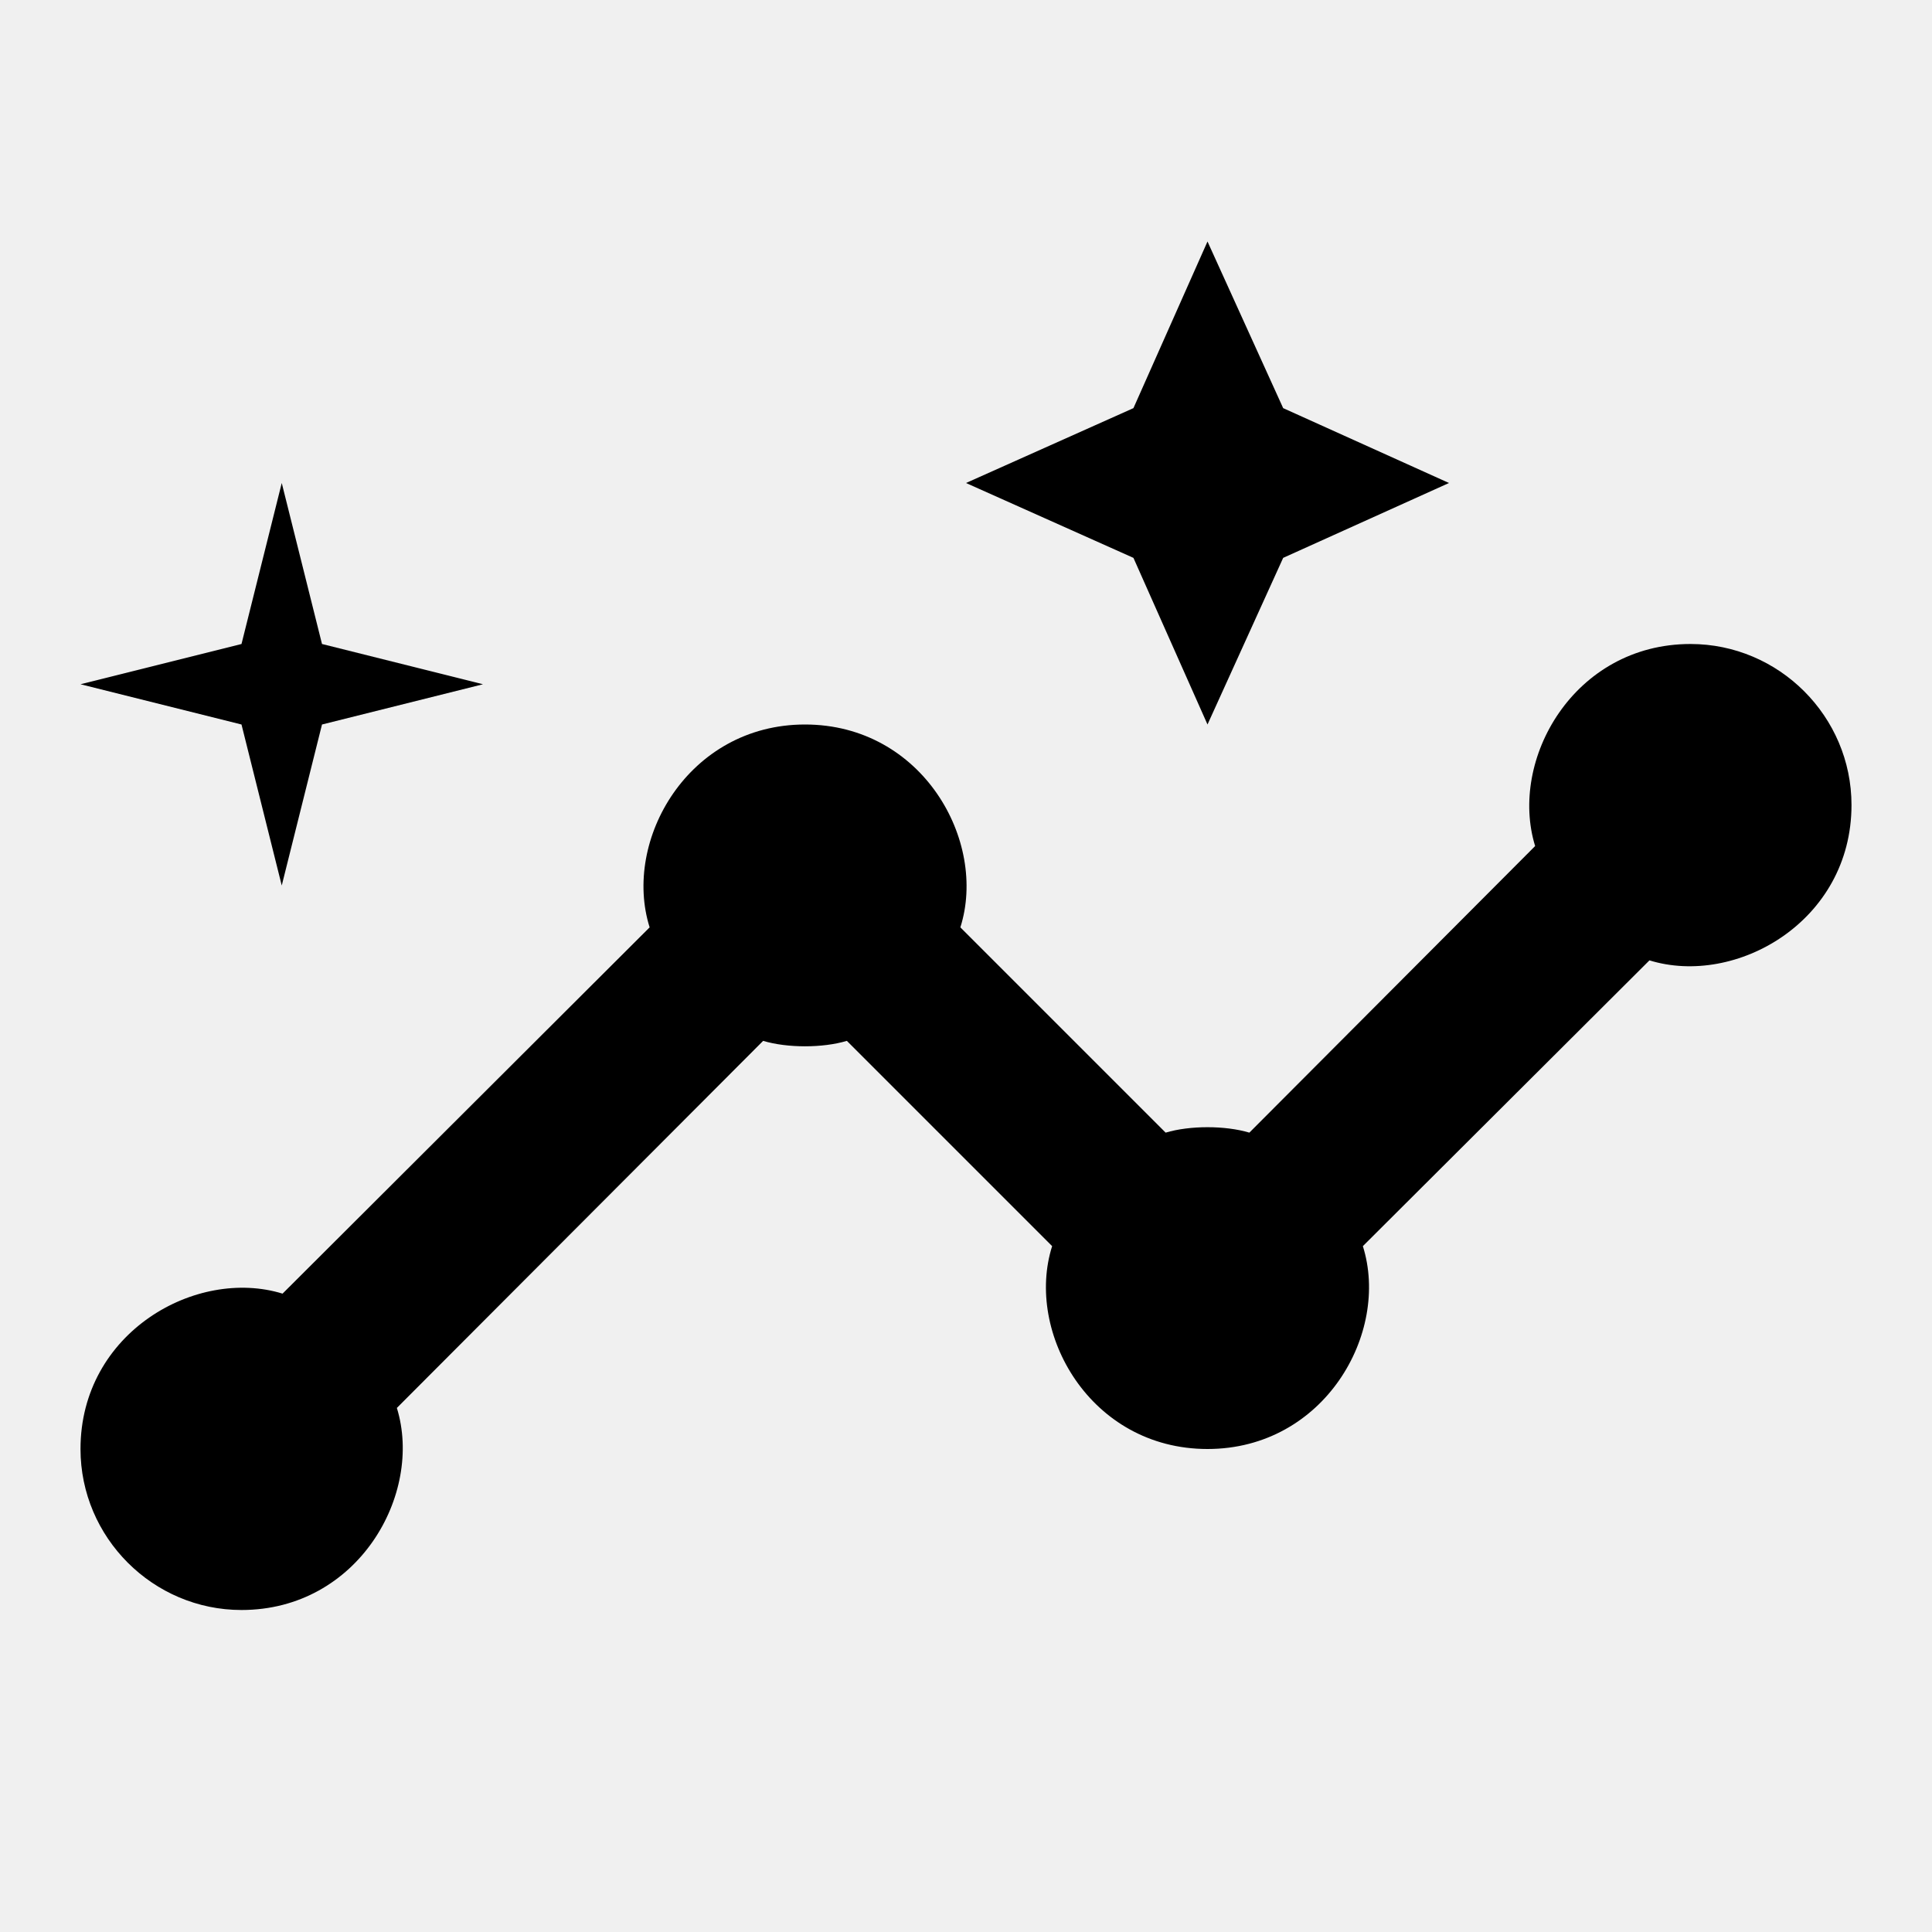
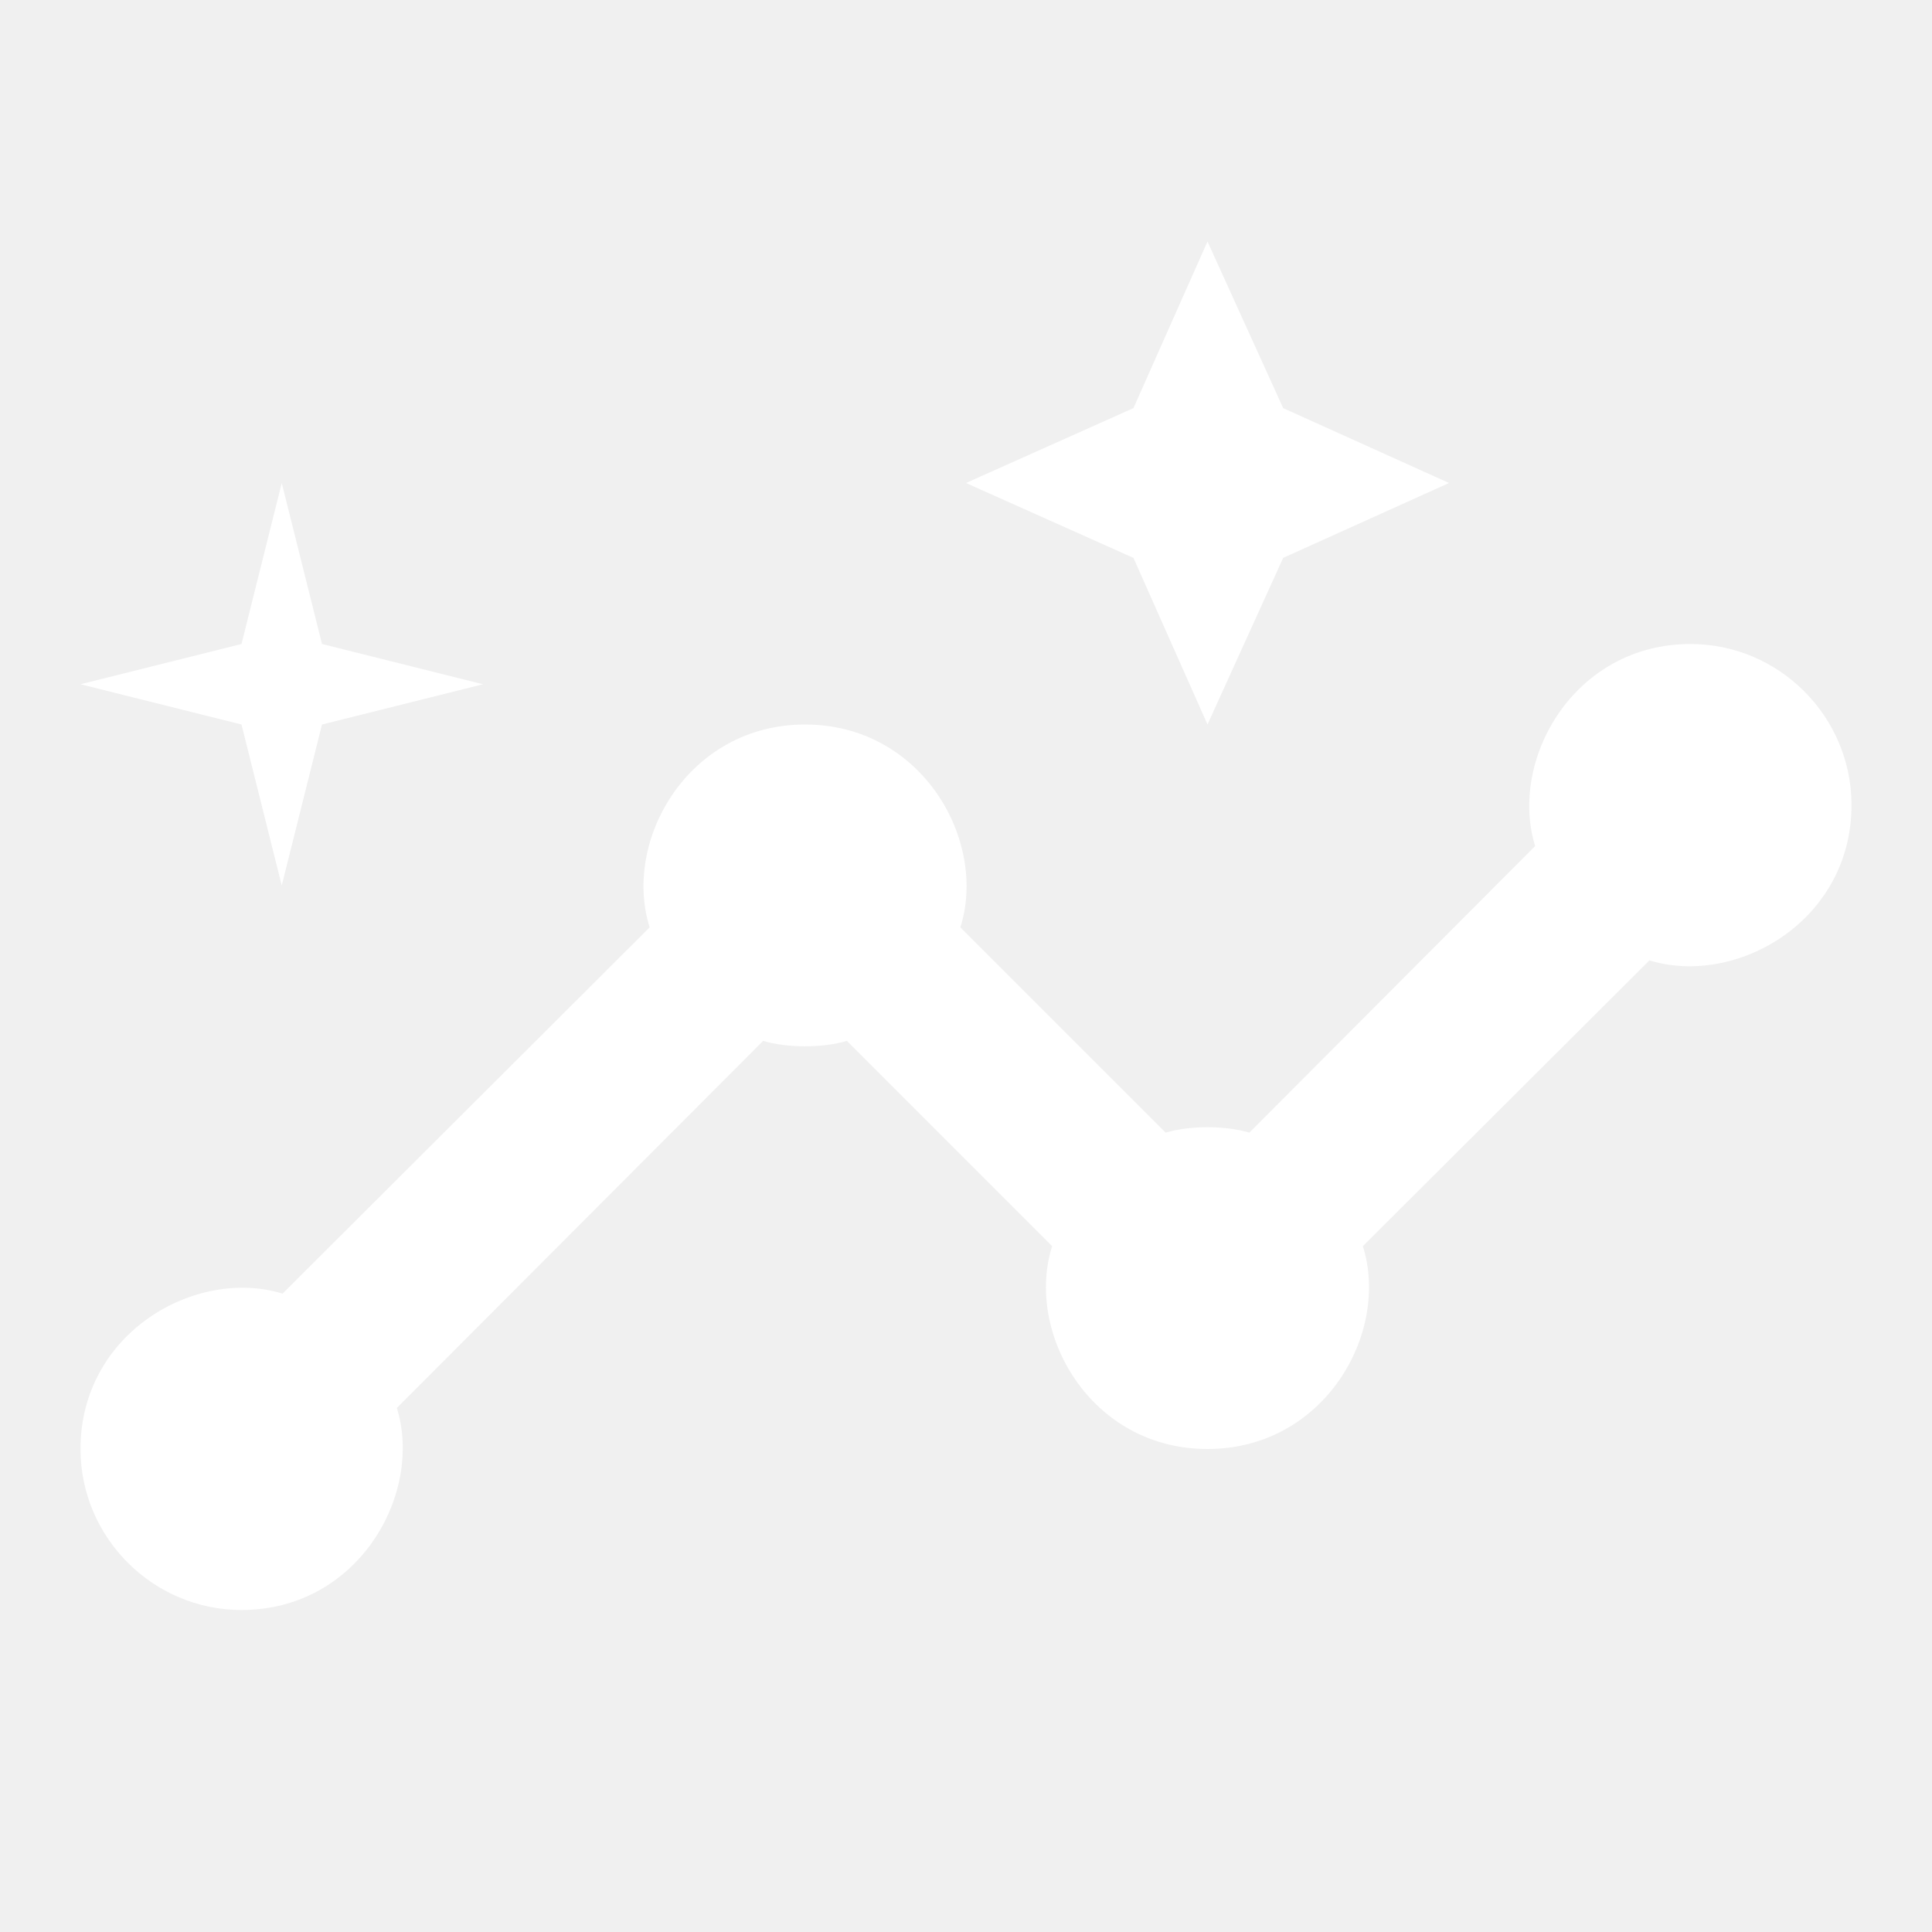
- <svg xmlns="http://www.w3.org/2000/svg" enable-background="new 0 0 24 24" height="24" viewBox="0 0 24 24" width="24">
-   <g>
-     <rect fill="none" height="24" width="24" />
-   </g>
-   <g>
-     <g>
-       <path d="M21,8c-1.45,0-2.26,1.44-1.93,2.51l-3.55,3.56c-0.3-0.09-0.74-0.09-1.04,0l-2.55-2.55C12.27,10.45,11.46,9,10,9 c-1.45,0-2.27,1.44-1.93,2.52l-4.56,4.55C2.44,15.74,1,16.55,1,18c0,1.1,0.9,2,2,2c1.45,0,2.26-1.44,1.93-2.51l4.55-4.56 c0.3,0.09,0.74,0.09,1.04,0l2.55,2.55C12.73,16.55,13.54,18,15,18c1.45,0,2.27-1.44,1.93-2.52l3.56-3.55 C21.56,12.26,23,11.45,23,10C23,8.9,22.1,8,21,8z" />
-       <polygon points="15,9 15.94,6.93 18,6 15.94,5.07 15,3 14.08,5.07 12,6 14.08,6.93" />
-       <polygon points="3.5,11 4,9 6,8.5 4,8 3.5,6 3,8 1,8.5 3,9" />
+ <svg xmlns="http://www.w3.org/2000/svg" enable-background="new 0 0 24 24" height="24" viewBox="0 0 24 24" width="24" version="1.1" id="svg16">
+   <defs id="defs20" />
+   <g id="g4" style="fill:#000000" />
+   <g id="g14" style="fill:#ffffff">
+     <g id="g12" style="fill:#ffffff">
+       <path d="M21,8c-1.45,0-2.26,1.44-1.93,2.51l-3.55,3.56c-0.3-0.09-0.74-0.09-1.04,0l-2.55-2.55C12.27,10.45,11.46,9,10,9 c-1.45,0-2.27,1.44-1.93,2.52l-4.56,4.55C2.44,15.74,1,16.55,1,18c0,1.1,0.9,2,2,2c1.45,0,2.26-1.44,1.93-2.51l4.55-4.56 c0.3,0.09,0.74,0.09,1.04,0l2.55,2.55C12.73,16.55,13.54,18,15,18c1.45,0,2.27-1.44,1.93-2.52l3.56-3.55 C21.56,12.26,23,11.45,23,10C23,8.9,22.1,8,21,8z" id="path6" style="fill:#ffffff" />
+       <polygon points="15,9 15.94,6.93 18,6 15.94,5.07 15,3 14.08,5.07 12,6 14.08,6.93" id="polygon8" style="fill:#ffffff" />
+       <polygon points="3.5,11 4,9 6,8.5 4,8 3.5,6 3,8 1,8.5 3,9" id="polygon10" style="fill:#ffffff" />
    </g>
  </g>
</svg>
